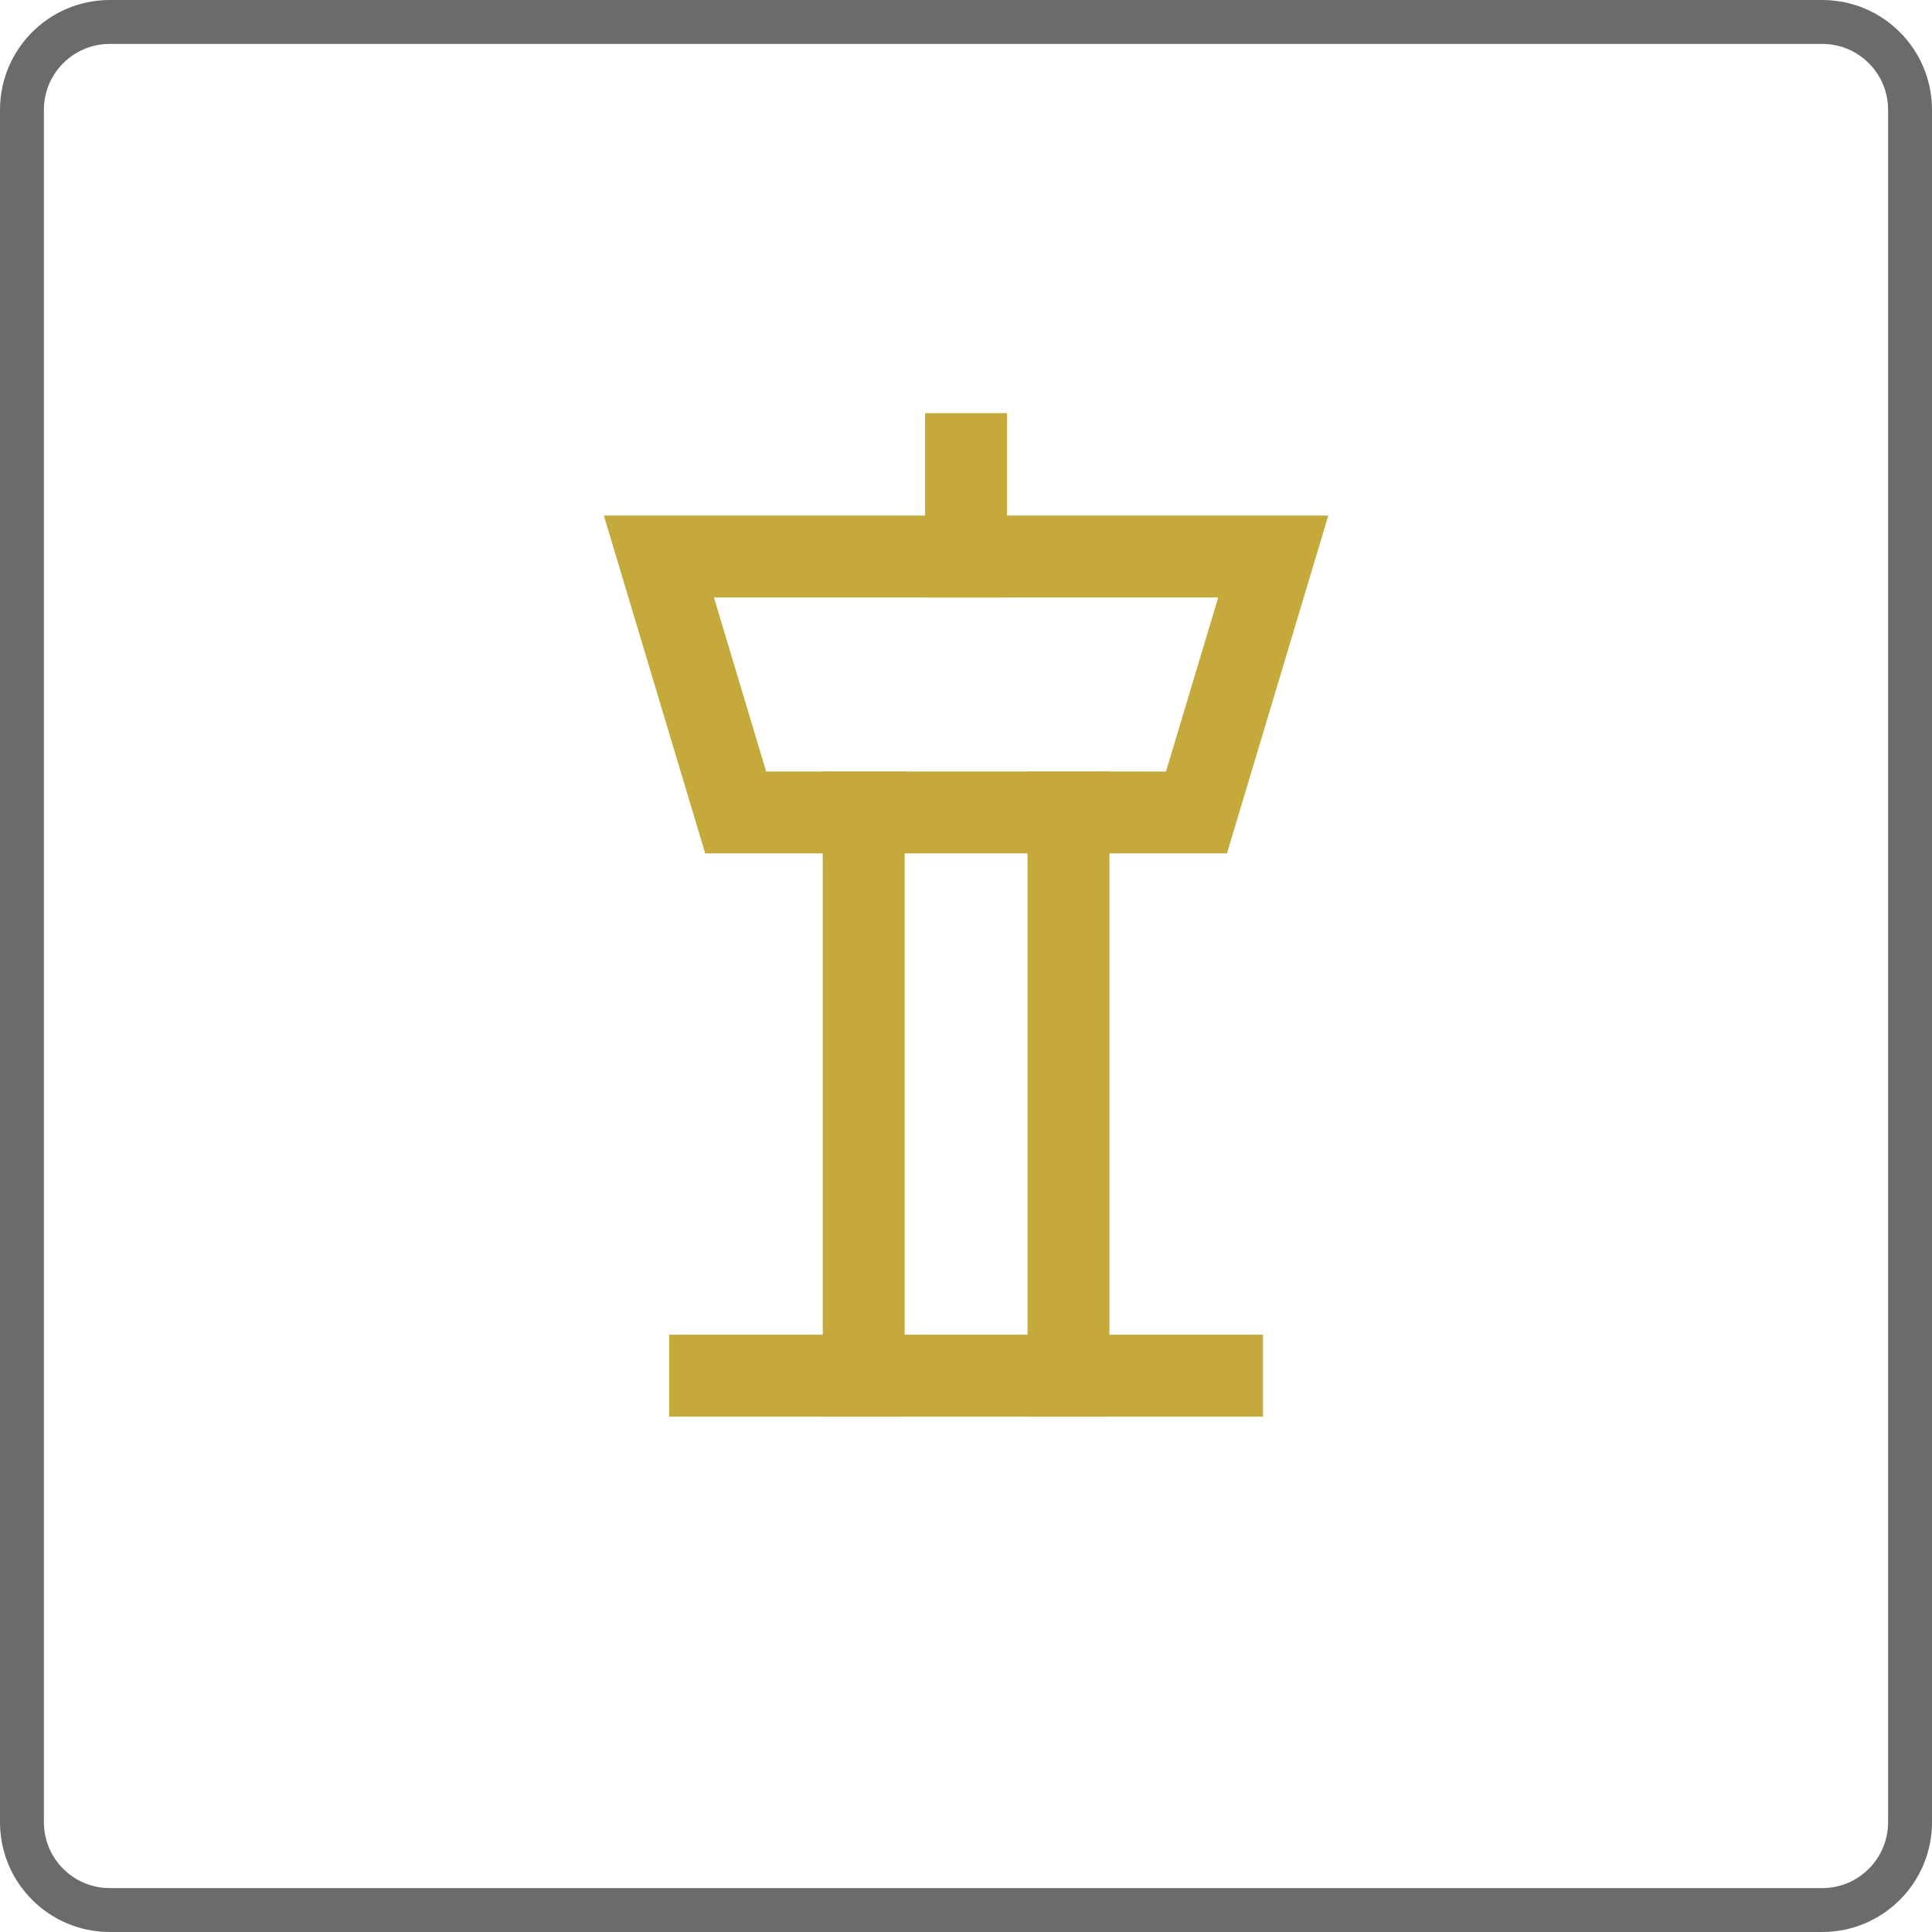
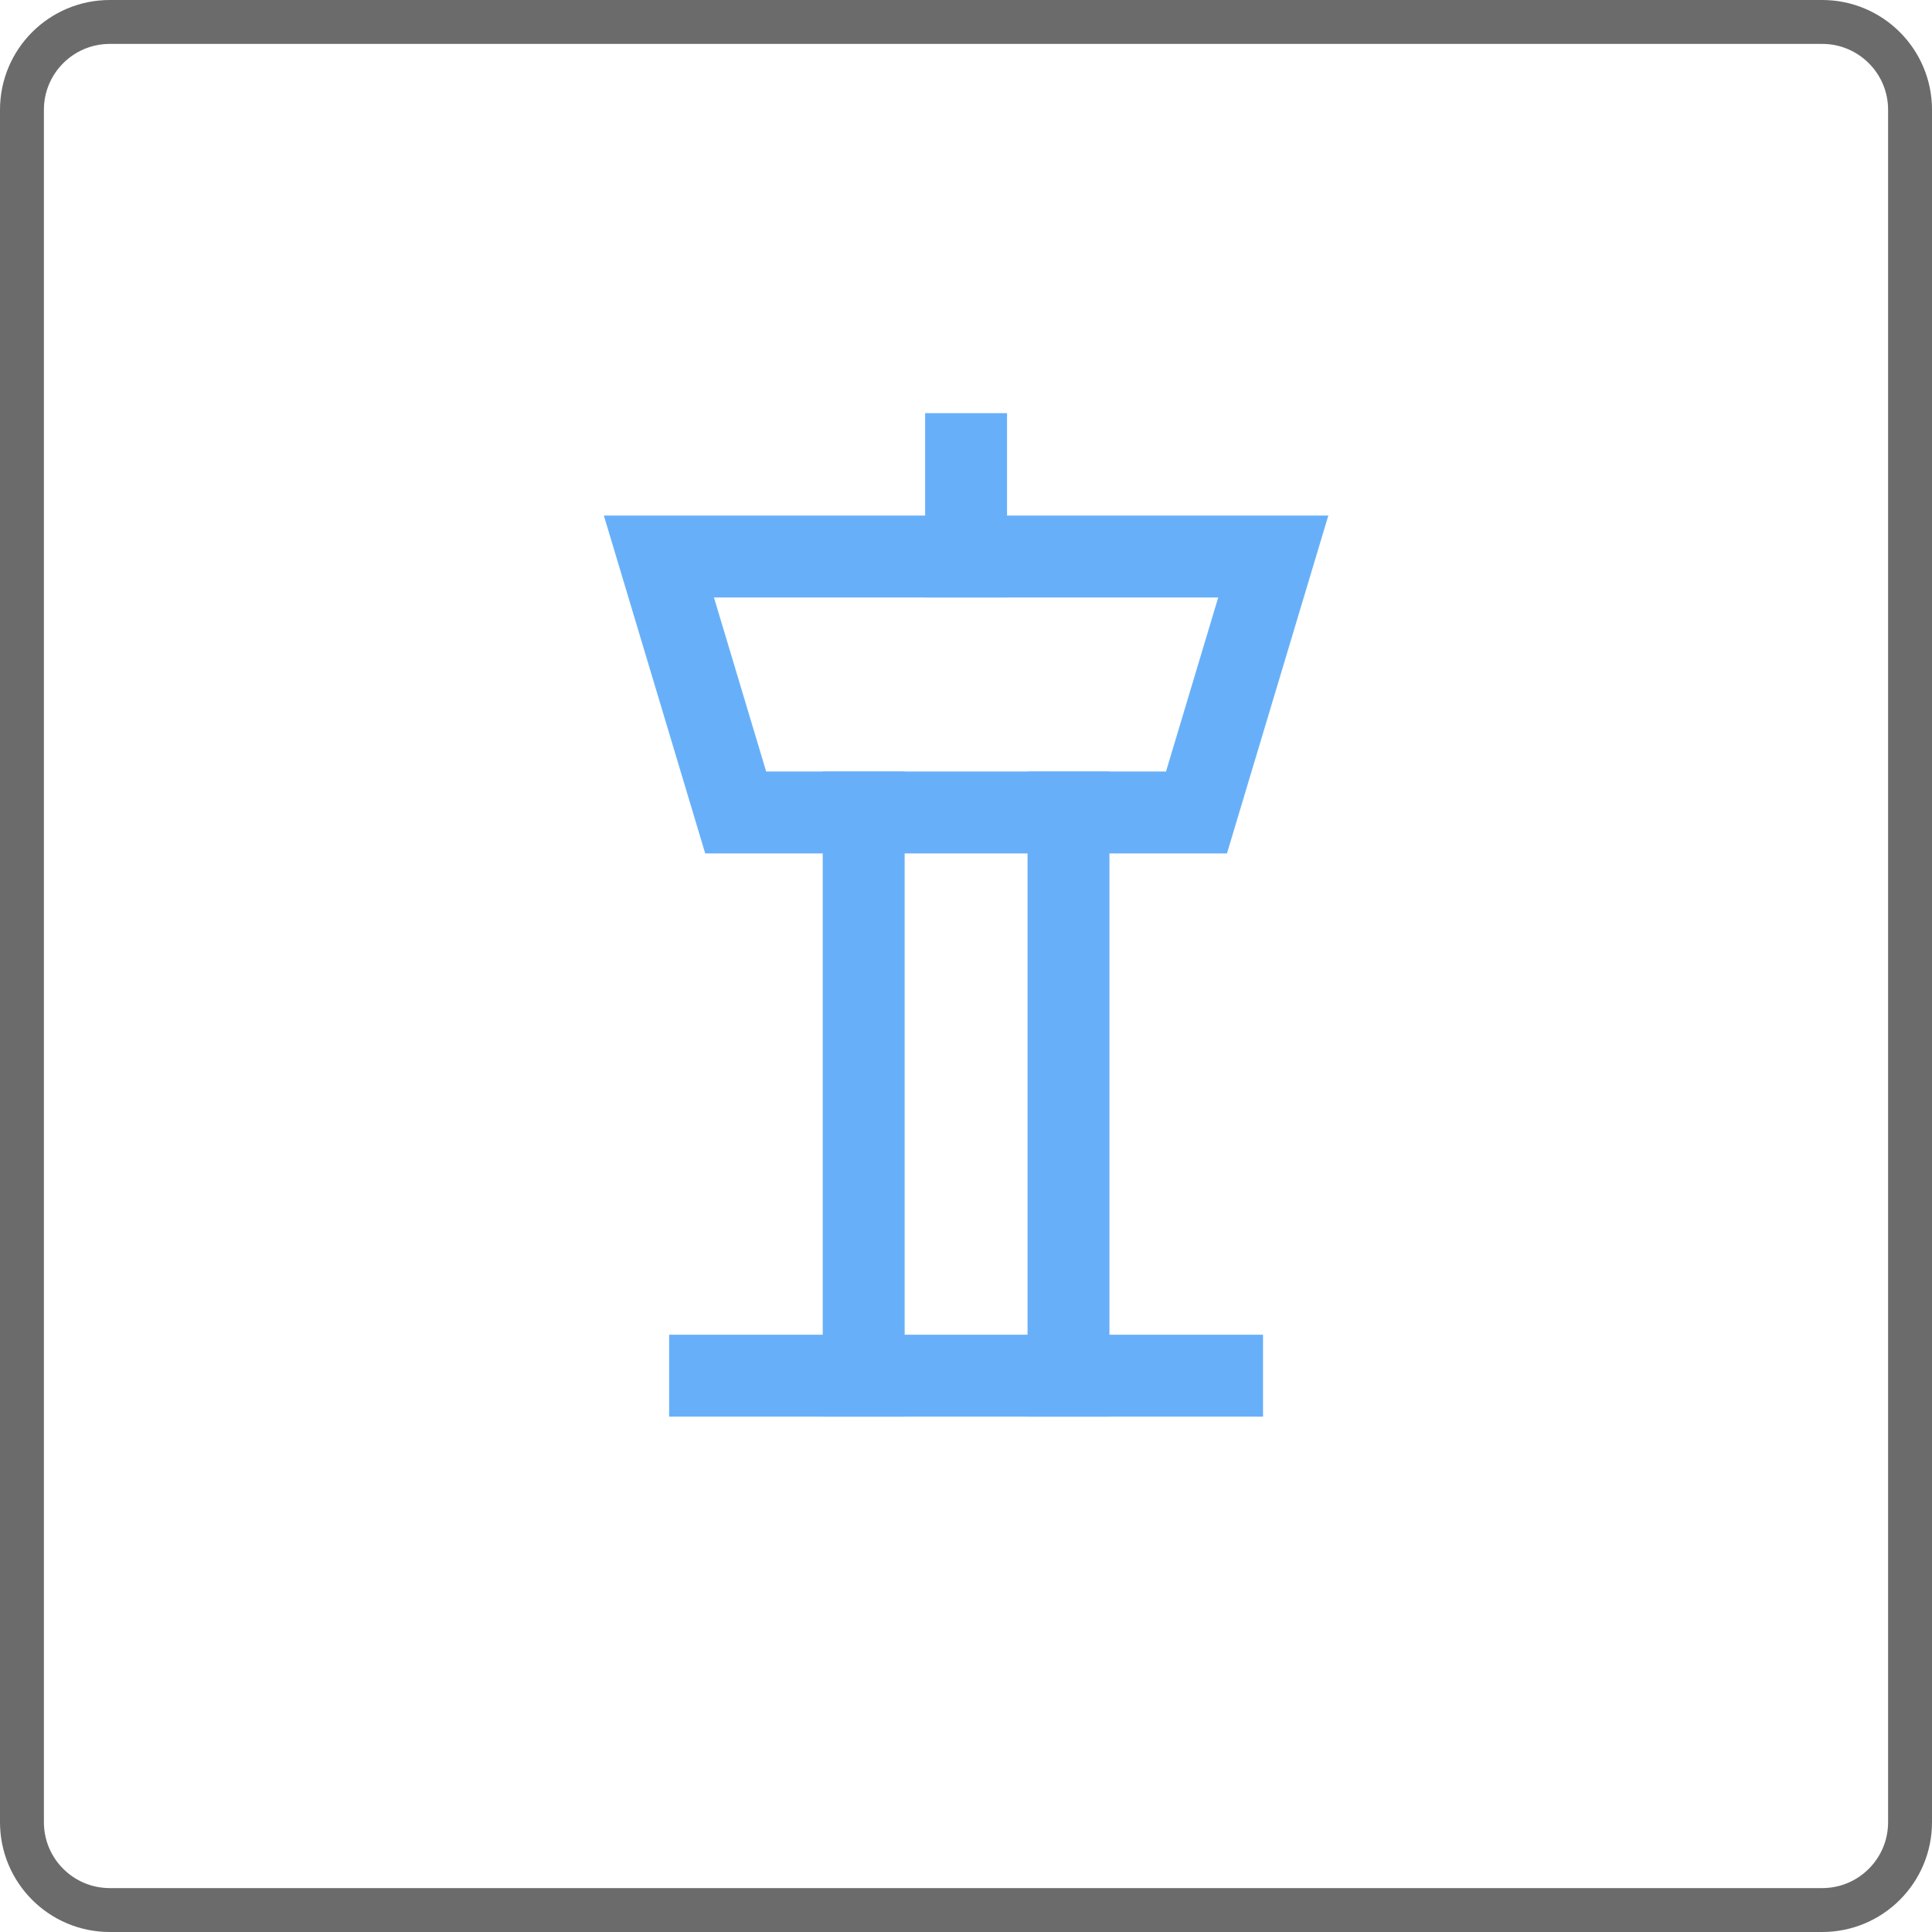
<svg xmlns="http://www.w3.org/2000/svg" width="44" height="44" viewBox="0 0 44 44" role="img" aria-label="Tower">
-   <style>.bg{fill:#000000}.tile{fill:none;stroke:#6B6B6B}.glyph{fill:none;color:#C5A93B;stroke:#C5A93B;stroke-width:1.6;stroke-linecap:square;stroke-linejoin:miter}@media (prefers-color-scheme: light){.bg{fill:#F4F4F2}.tile{stroke:#858583}.glyph{color:#816600;stroke:#816600}}</style>
+   <style>.bg{fill:#000000}.tile{fill:none;stroke:#6B6B6B}.glyph{fill:none;color:#67B0F9;stroke:#67B0F9;stroke-width:1.6;stroke-linecap:square;stroke-linejoin:miter}@media (prefers-color-scheme: light){.bg{fill:#F4F4F2}.tile{stroke:#858583}.glyph{color:#1F6CB0;stroke:#1F6CB0}}</style>
  <rect class="tile" x="0.5" y="0.5" width="43" height="43" rx="2" />
  <g class="glyph" transform="translate(8.01 8.01) scale(1.166)">
    <path d="M6 4 H18 L16.5 9 H7.5 Z" />
    <path d="M10 9 V20" />
    <path d="M14 9 V20" />
    <path d="M7 20 H17" />
    <path d="M12 4 V2" />
  </g>
</svg>
